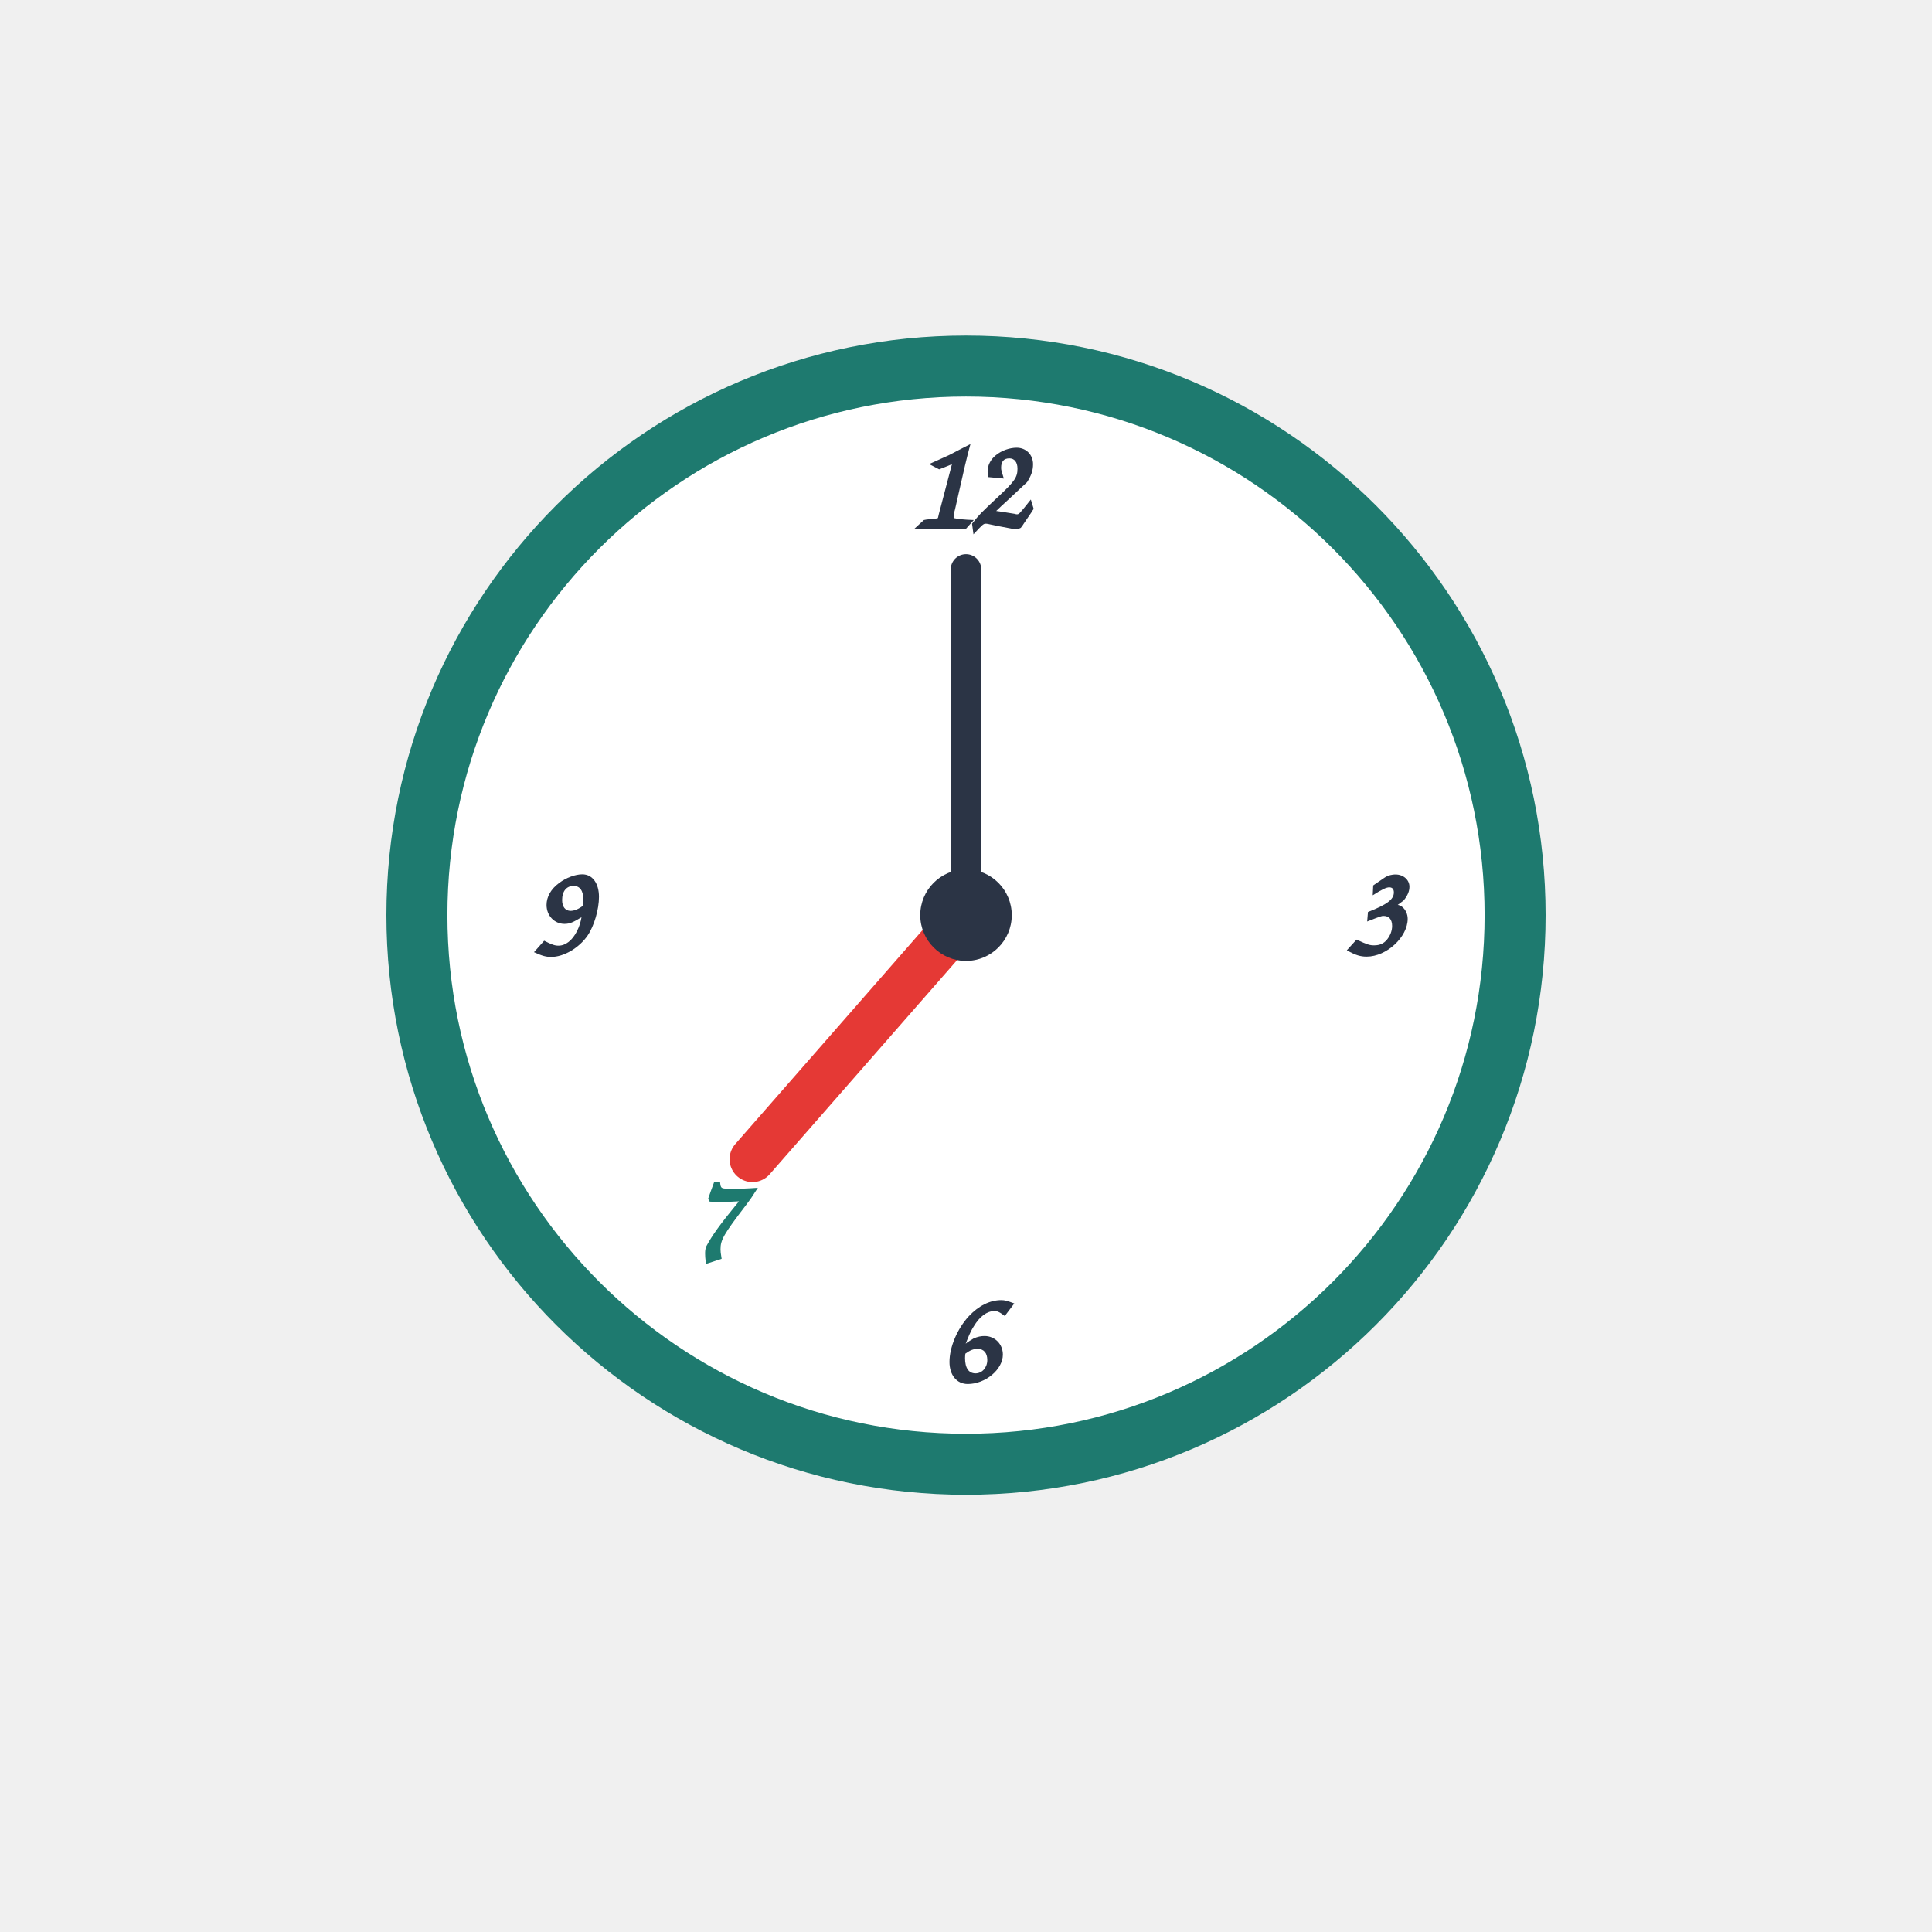
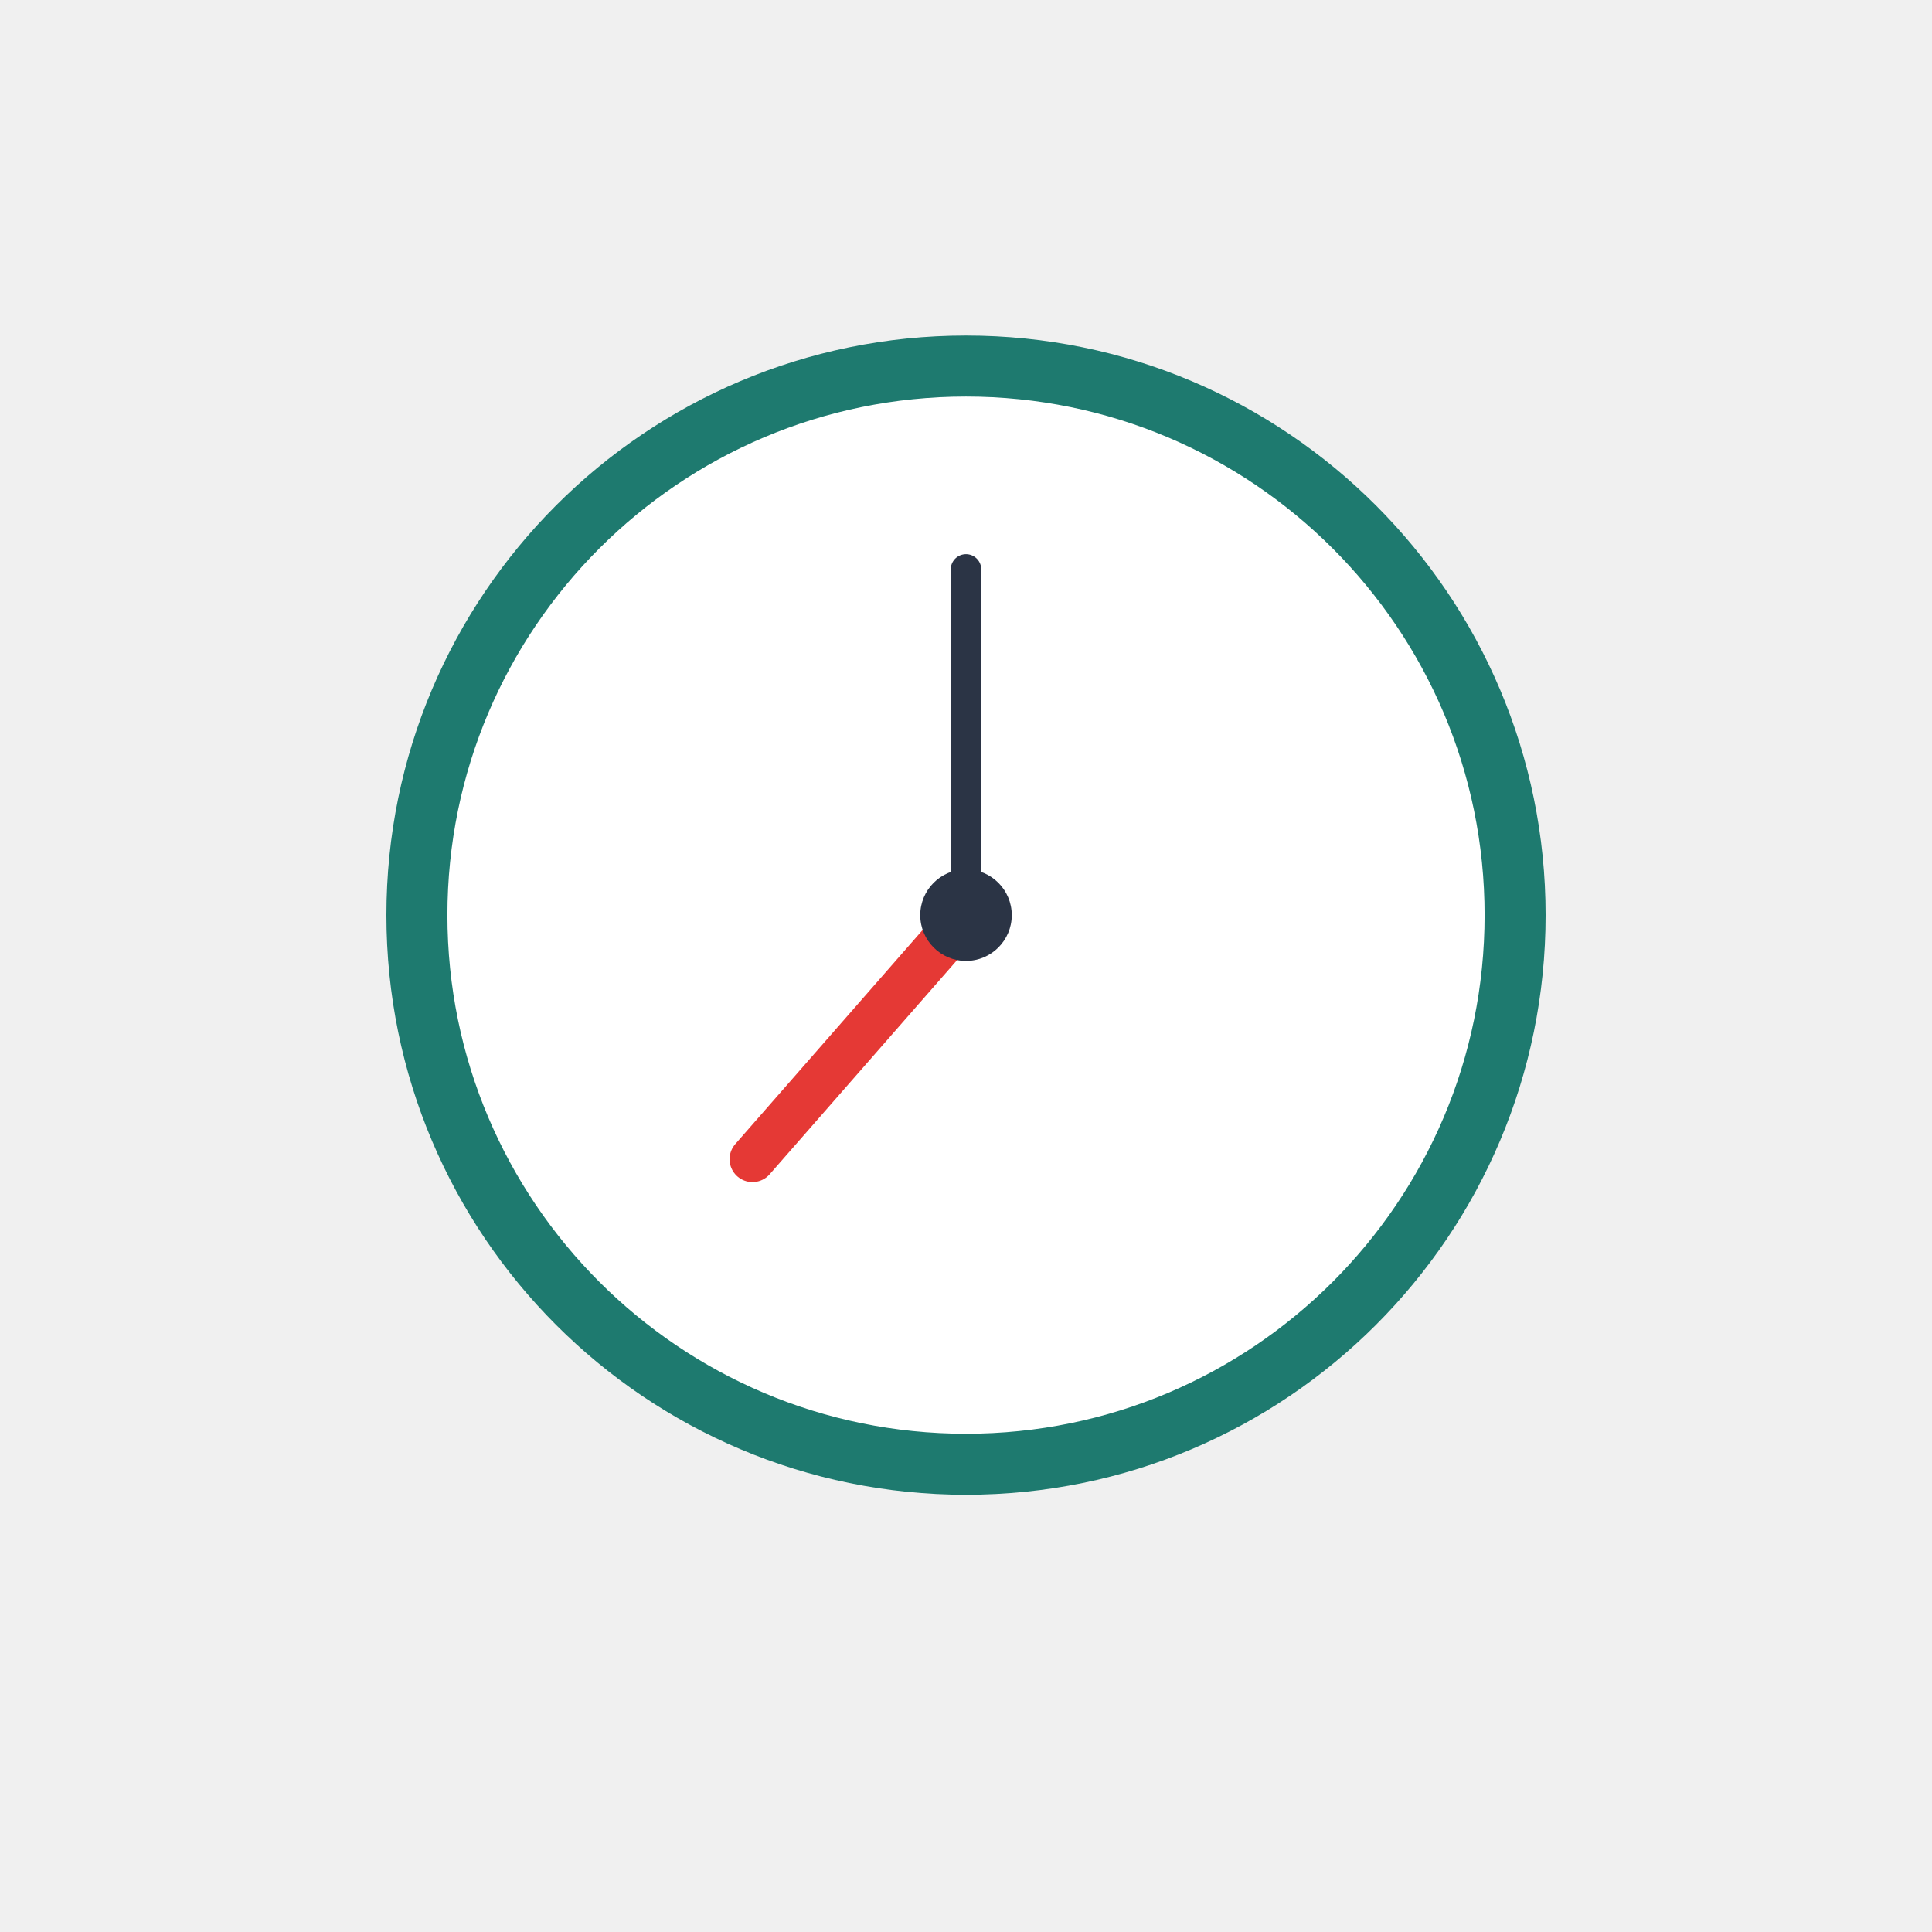
<svg xmlns="http://www.w3.org/2000/svg" viewBox="0 0 190 190" width="100%" height="100%">
-   <rect width="190" height="190" rx="26" fill="none" />
  <circle cx="95" cy="90" r="54" fill="#FFFFFF" stroke="#1E7A6F" stroke-width="6" />
-   <text x="95" y="52" font-family="'Baloo 2', cursive, sans-serif" font-size="13" font-weight="bold" fill="#2B3445" text-anchor="middle">12</text>
-   <text x="135" y="94" font-family="'Baloo 2', cursive, sans-serif" font-size="13" font-weight="bold" fill="#2B3445" text-anchor="middle">3</text>
-   <text x="95" y="136" font-family="'Baloo 2', cursive, sans-serif" font-size="13" font-weight="bold" fill="#2B3445" text-anchor="middle">6</text>
-   <text x="55" y="94" font-family="'Baloo 2', cursive, sans-serif" font-size="13" font-weight="bold" fill="#2B3445" text-anchor="middle">9</text>
-   <text x="70" y="124" font-family="'Baloo 2', cursive, sans-serif" font-size="12" font-weight="bold" fill="#1E7A6F" text-anchor="middle">7</text>
  <line x1="95" y1="90" x2="95" y2="56" stroke="#2B3445" stroke-width="3" stroke-linecap="round" />
  <line x1="95" y1="90" x2="74" y2="114" stroke="#E53935" stroke-width="4.5" stroke-linecap="round" />
  <circle cx="95" cy="90" r="4.5" fill="#2B3445" />
</svg>
